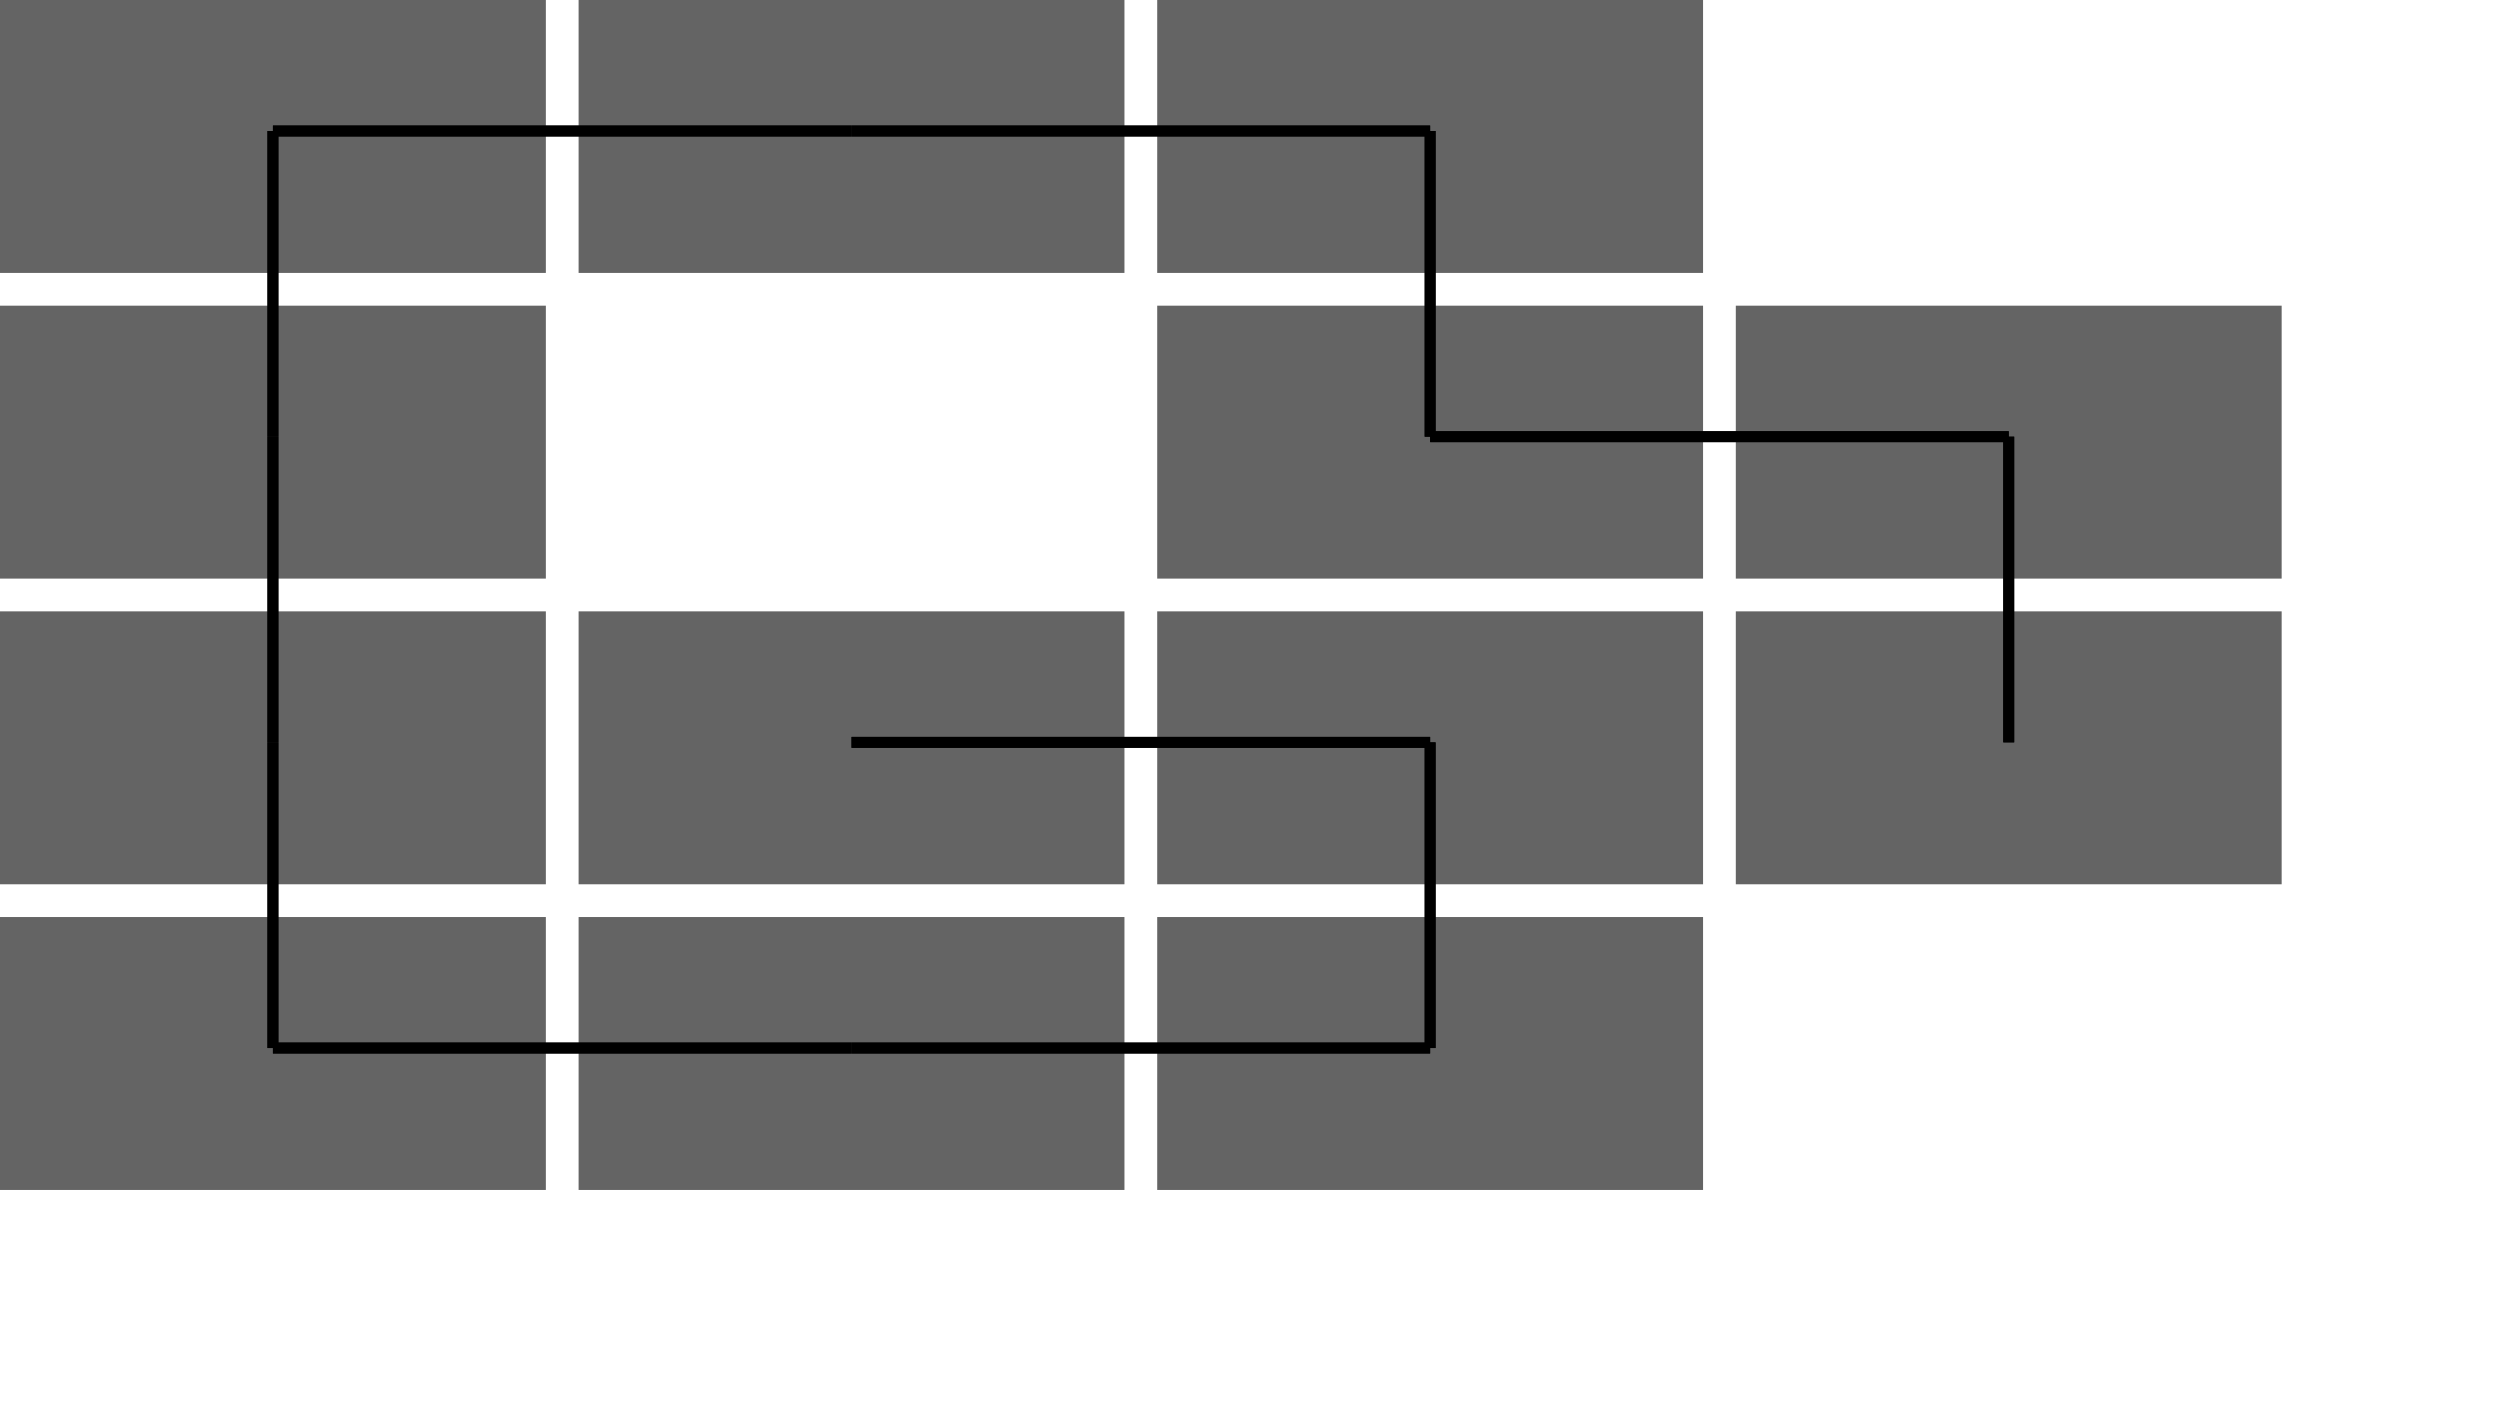
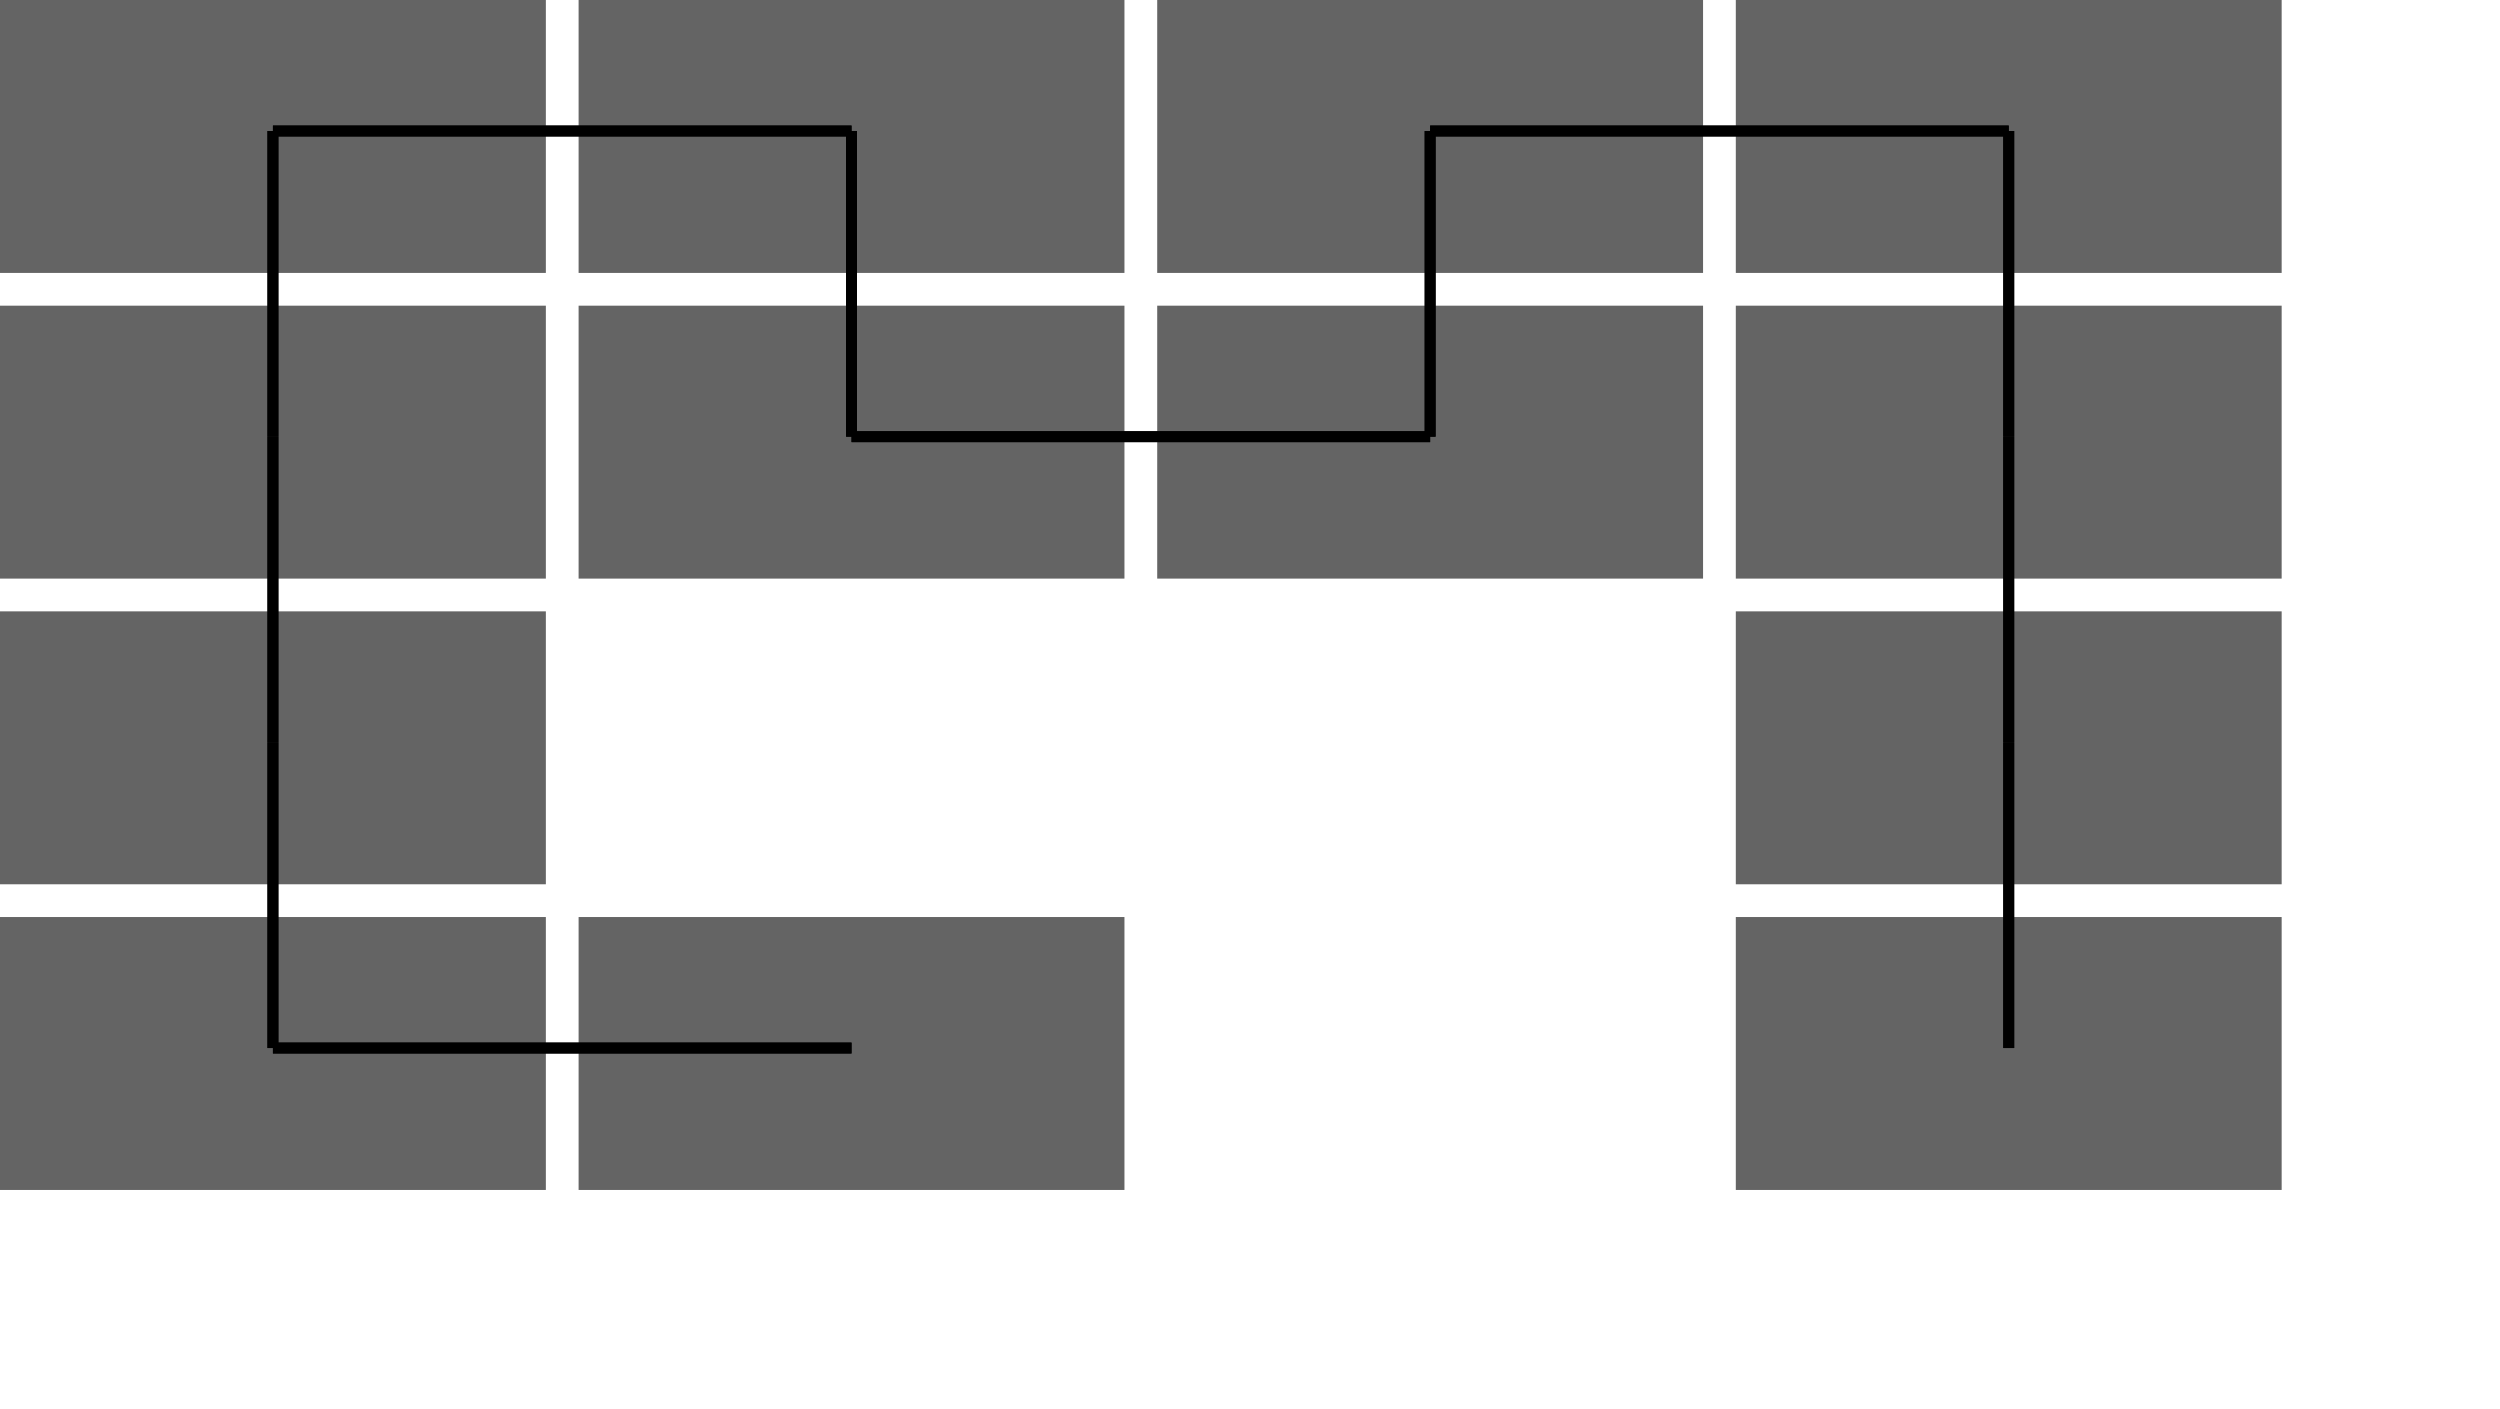
<svg xmlns="http://www.w3.org/2000/svg" width="229" height="129">
  <rect x="0" y="0" width="229" height="129" fill="rgb(255,255,255)" />
  <rect x="0" y="0" width="50" height="25" fill="rgba(100,100,100,1)" />
  <rect x="0" y="28" width="50" height="25" fill="rgba(100,100,100,1)" />
  <rect x="0" y="56" width="50" height="25" fill="rgba(100,100,100,1)" />
  <rect x="0" y="84" width="50" height="25" fill="rgba(100,100,100,1)" />
  <rect x="53" y="0" width="50" height="25" fill="rgba(100,100,100,1)" />
-   <rect x="53" y="56" width="50" height="25" fill="rgba(100,100,100,1)" />
+   <rect x="53" y="28" width="50" height="25" fill="rgba(100,100,100,1)" />
  <rect x="53" y="84" width="50" height="25" fill="rgba(100,100,100,1)" />
  <rect x="106" y="0" width="50" height="25" fill="rgba(100,100,100,1)" />
  <rect x="106" y="28" width="50" height="25" fill="rgba(100,100,100,1)" />
-   <rect x="106" y="56" width="50" height="25" fill="rgba(100,100,100,1)" />
-   <rect x="106" y="84" width="50" height="25" fill="rgba(100,100,100,1)" />
+   <rect x="159" y="0" width="50" height="25" fill="rgba(100,100,100,1)" />
  <rect x="159" y="28" width="50" height="25" fill="rgba(100,100,100,1)" />
  <rect x="159" y="56" width="50" height="25" fill="rgba(100,100,100,1)" />
-   <line x1="131" y1="40" x2="184" y2="40" stroke="black" stroke-width="1" />
+   <rect x="159" y="84" width="50" height="25" fill="rgba(100,100,100,1)" />
+   <line x1="184" y1="40" x2="184" y2="68" stroke="black" stroke-width="1" />
+   <line x1="184" y1="40" x2="184" y2="12" stroke="black" stroke-width="1" />
+   <line x1="184" y1="96" x2="184" y2="68" stroke="black" stroke-width="1" />
+   <line x1="184" y1="68" x2="184" y2="40" stroke="black" stroke-width="1" />
+   <line x1="184" y1="68" x2="184" y2="96" stroke="black" stroke-width="1" />
  <line x1="131" y1="40" x2="131" y2="12" stroke="black" stroke-width="1" />
-   <line x1="184" y1="68" x2="184" y2="40" stroke="black" stroke-width="1" />
-   <line x1="184" y1="40" x2="131" y2="40" stroke="black" stroke-width="1" />
-   <line x1="184" y1="40" x2="184" y2="68" stroke="black" stroke-width="1" />
+   <line x1="131" y1="40" x2="78" y2="40" stroke="black" stroke-width="1" />
+   <line x1="184" y1="12" x2="184" y2="40" stroke="black" stroke-width="1" />
+   <line x1="184" y1="12" x2="131" y2="12" stroke="black" stroke-width="1" />
  <line x1="131" y1="12" x2="131" y2="40" stroke="black" stroke-width="1" />
-   <line x1="131" y1="12" x2="78" y2="12" stroke="black" stroke-width="1" />
+   <line x1="131" y1="12" x2="184" y2="12" stroke="black" stroke-width="1" />
  <line x1="25" y1="12" x2="78" y2="12" stroke="black" stroke-width="1" />
  <line x1="25" y1="12" x2="25" y2="40" stroke="black" stroke-width="1" />
-   <line x1="78" y1="12" x2="131" y2="12" stroke="black" stroke-width="1" />
  <line x1="78" y1="12" x2="25" y2="12" stroke="black" stroke-width="1" />
+   <line x1="78" y1="12" x2="78" y2="40" stroke="black" stroke-width="1" />
+   <line x1="78" y1="40" x2="131" y2="40" stroke="black" stroke-width="1" />
+   <line x1="78" y1="40" x2="78" y2="12" stroke="black" stroke-width="1" />
+   <line x1="25" y1="40" x2="25" y2="12" stroke="black" stroke-width="1" />
+   <line x1="25" y1="40" x2="25" y2="68" stroke="black" stroke-width="1" />
+   <line x1="25" y1="68" x2="25" y2="40" stroke="black" stroke-width="1" />
+   <line x1="25" y1="68" x2="25" y2="96" stroke="black" stroke-width="1" />
+   <line x1="78" y1="96" x2="25" y2="96" stroke="black" stroke-width="1" />
  <line x1="25" y1="96" x2="25" y2="68" stroke="black" stroke-width="1" />
  <line x1="25" y1="96" x2="78" y2="96" stroke="black" stroke-width="1" />
-   <line x1="25" y1="68" x2="25" y2="96" stroke="black" stroke-width="1" />
-   <line x1="25" y1="68" x2="25" y2="40" stroke="black" stroke-width="1" />
-   <line x1="25" y1="40" x2="25" y2="12" stroke="black" stroke-width="1" />
-   <line x1="25" y1="40" x2="25" y2="68" stroke="black" stroke-width="1" />
-   <line x1="131" y1="96" x2="78" y2="96" stroke="black" stroke-width="1" />
-   <line x1="131" y1="96" x2="131" y2="68" stroke="black" stroke-width="1" />
-   <line x1="78" y1="96" x2="25" y2="96" stroke="black" stroke-width="1" />
-   <line x1="78" y1="96" x2="131" y2="96" stroke="black" stroke-width="1" />
-   <line x1="131" y1="68" x2="131" y2="96" stroke="black" stroke-width="1" />
-   <line x1="131" y1="68" x2="78" y2="68" stroke="black" stroke-width="1" />
-   <line x1="78" y1="68" x2="131" y2="68" stroke="black" stroke-width="1" />
</svg>
